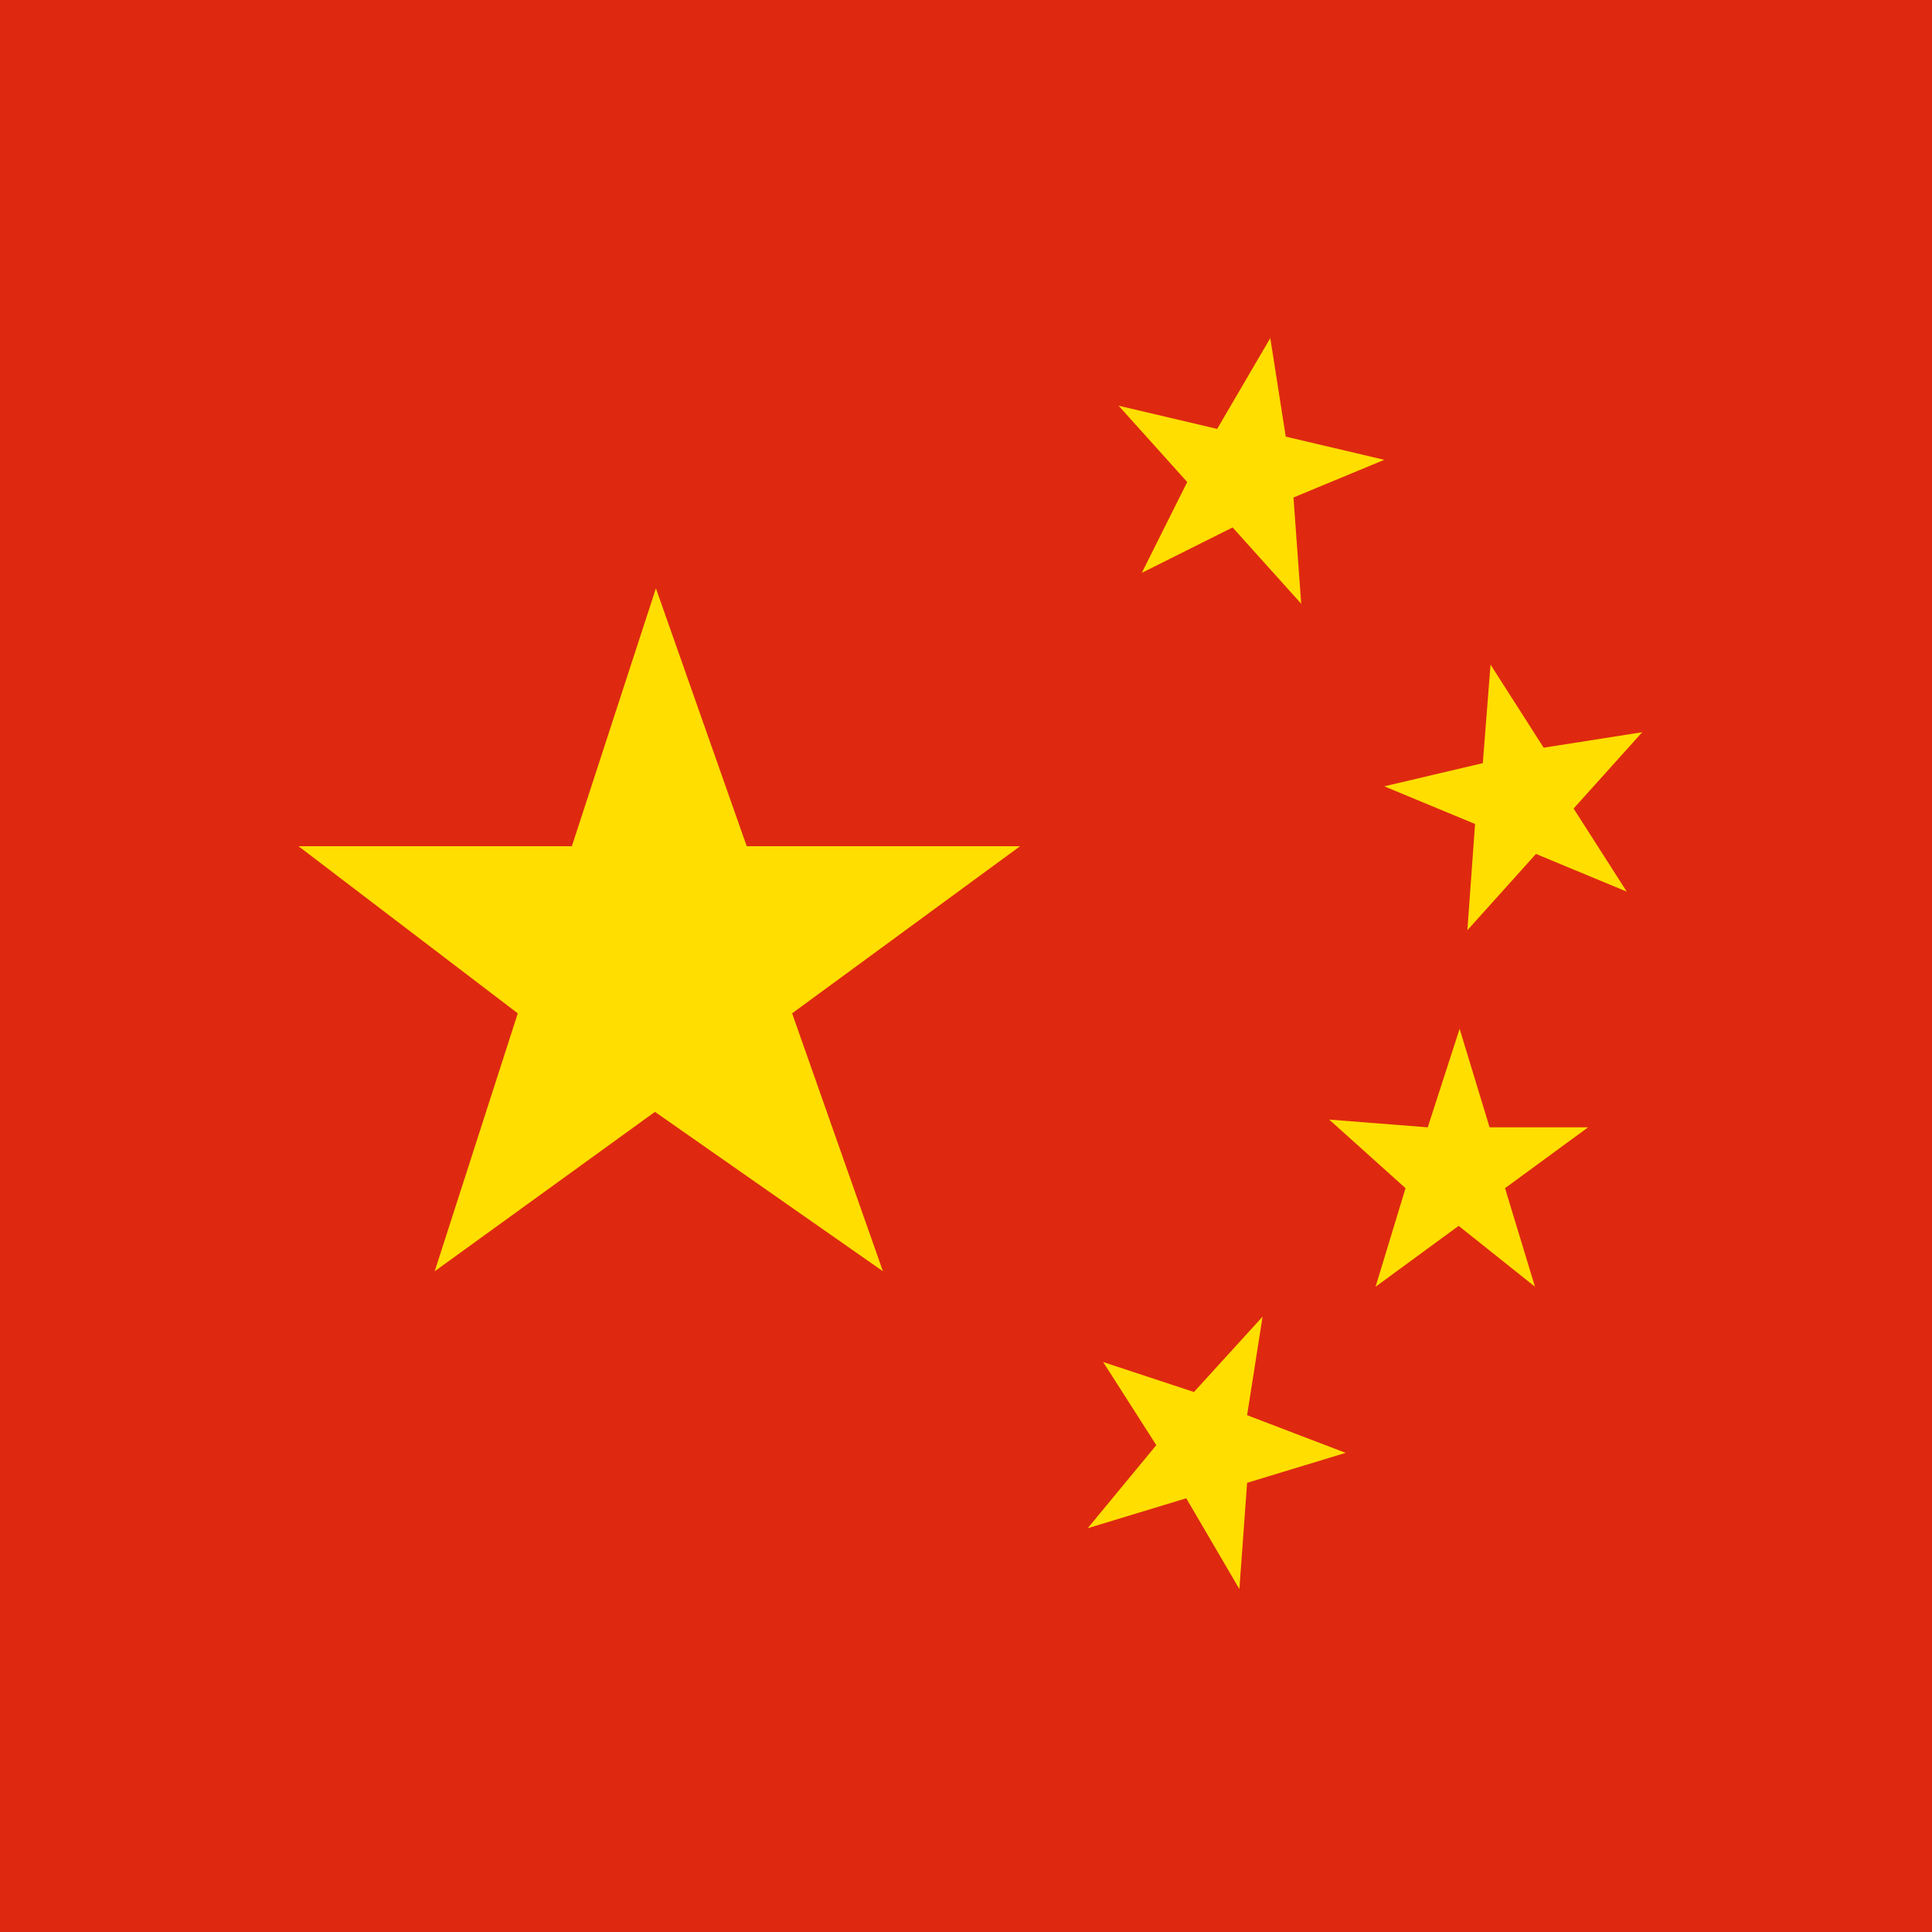
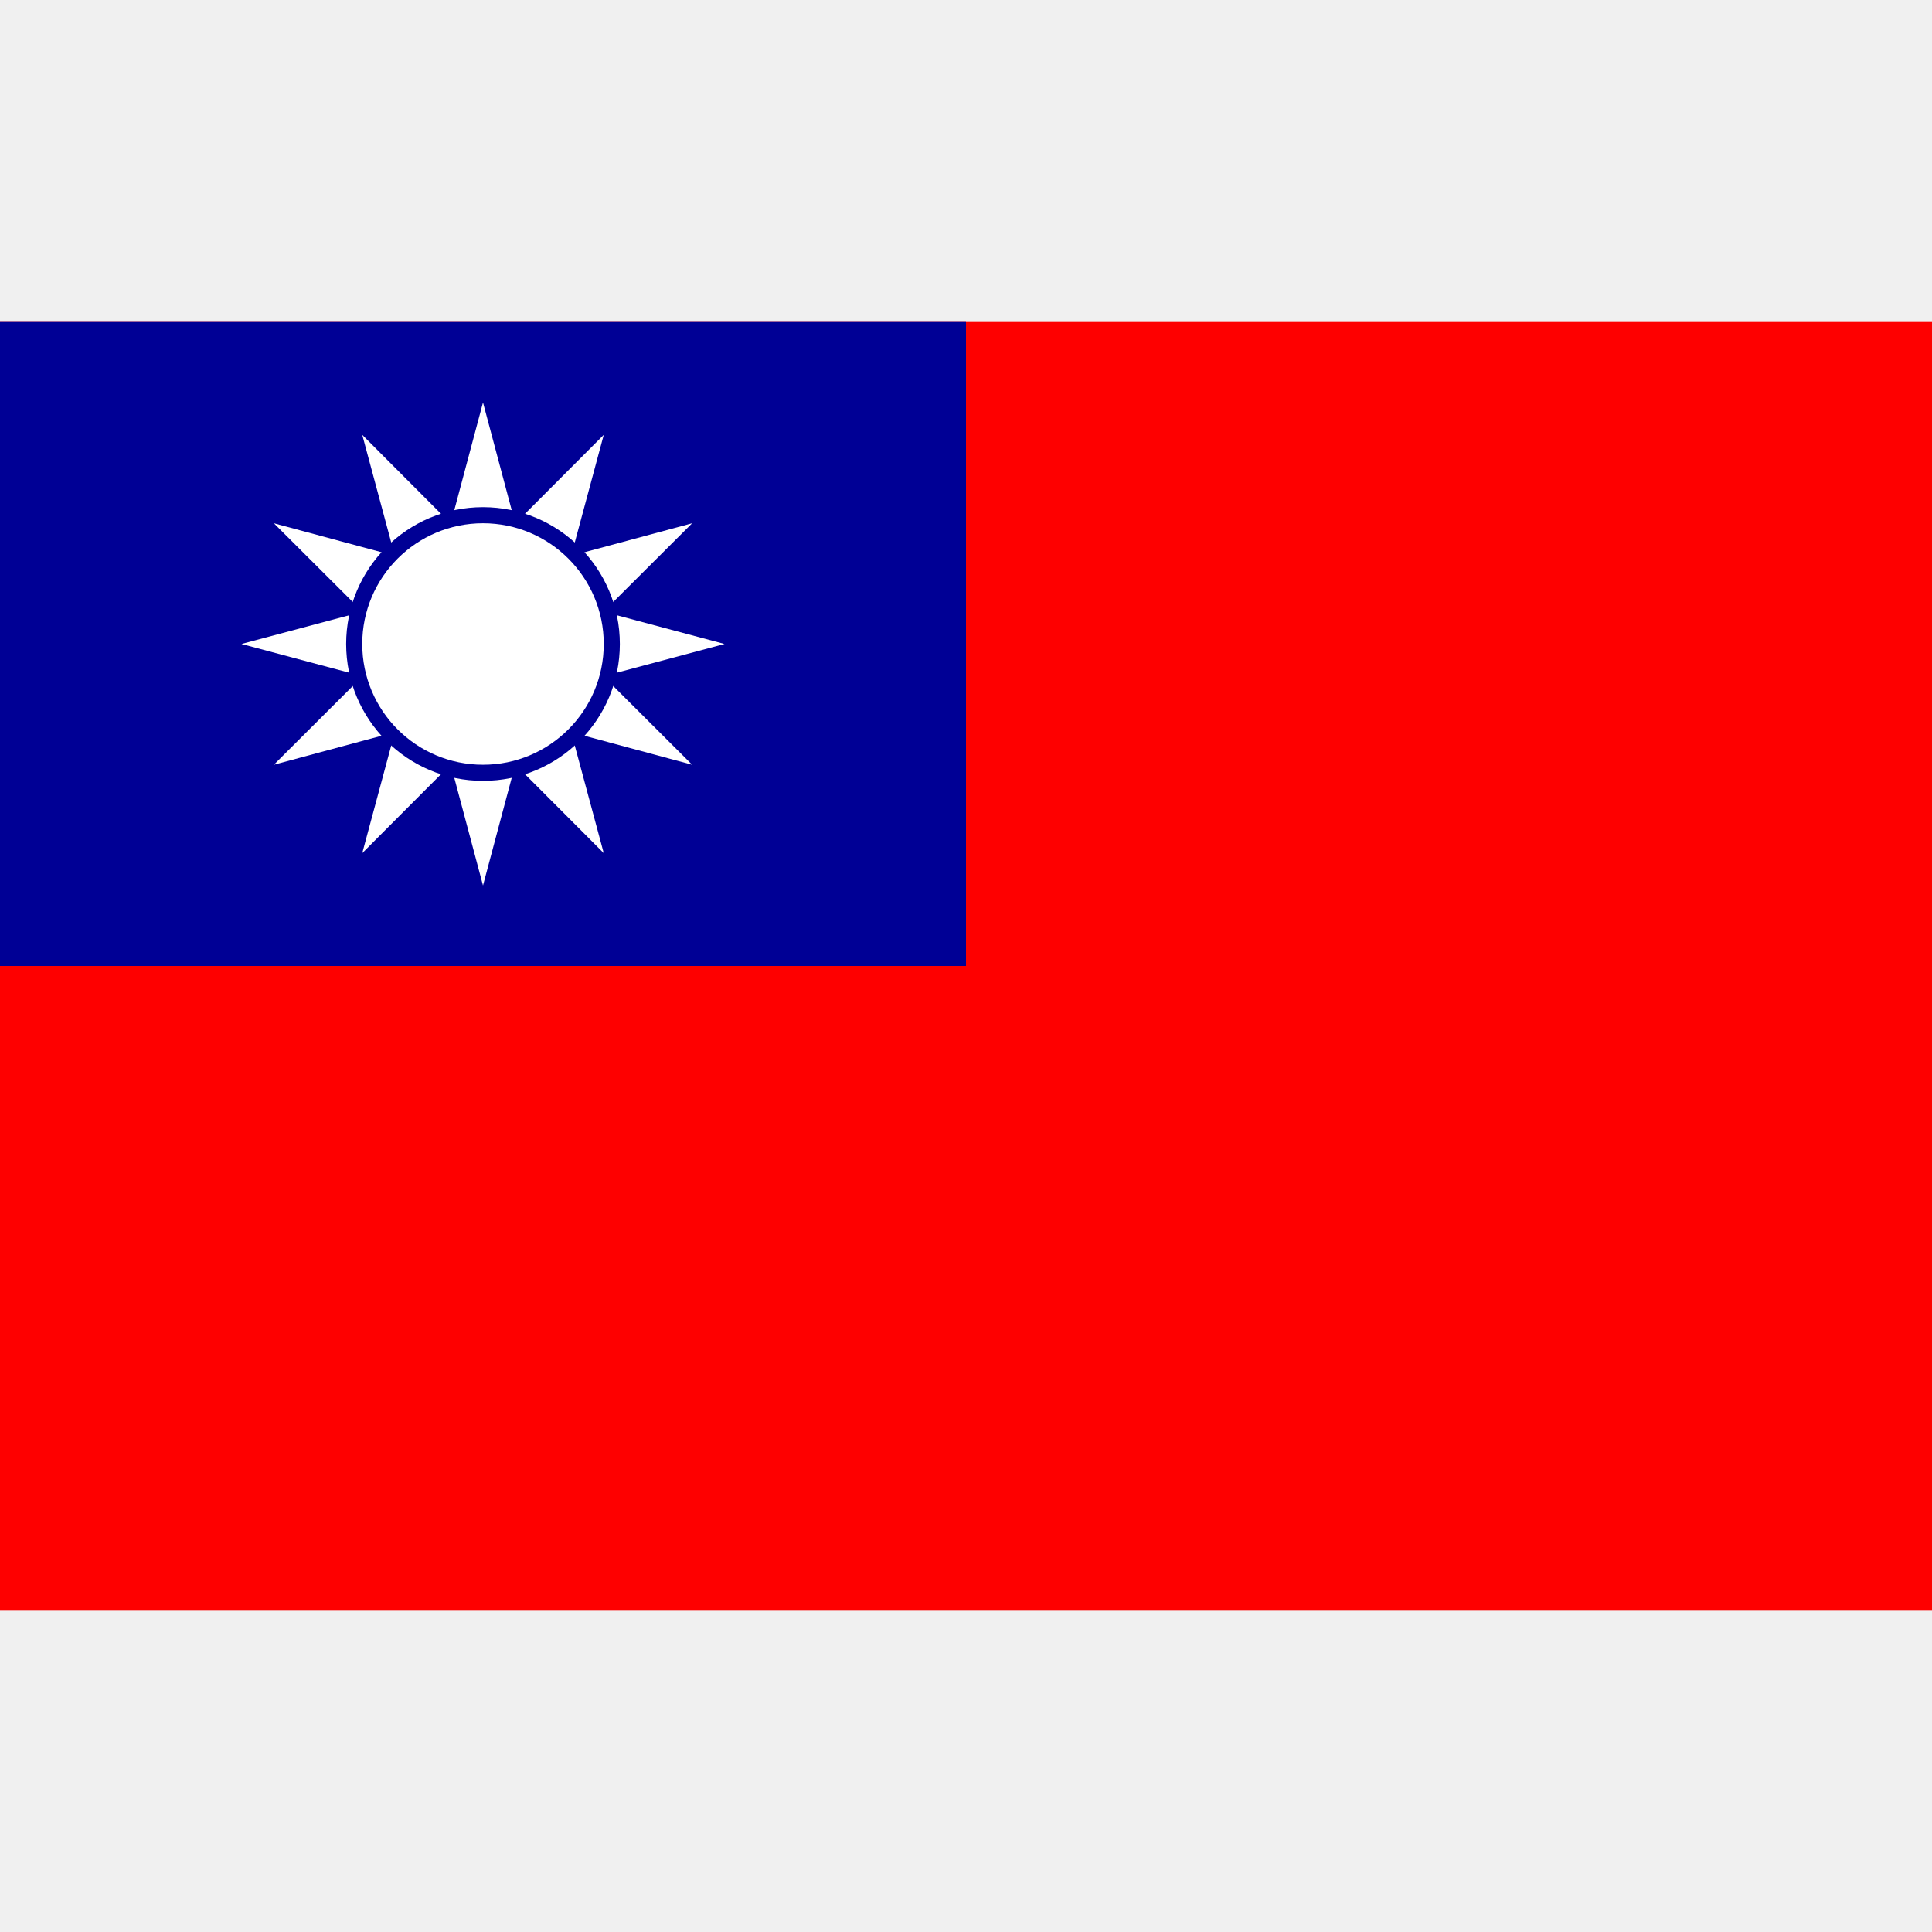
- <svg xmlns="http://www.w3.org/2000/svg" version="1.1" id="图层_1" x="0px" y="0px" viewBox="0 0 200 200" style="enable-background:new 0 0 200 200;" xml:space="preserve">
-   <style type="text/css">
- 	.st0{fill:#DE2910;}
- 	.st1{fill:#FFDE00;}
- </style>
-   <rect class="st0" width="200" height="200" />
-   <path class="st1" d="M67.9,60.9l9.4,26.7h28.3L82,104.9l9.4,26.7l-23.6-16.5l-22.8,16.5l8.6-26.7L30.9,87.6h28.3L67.9,60.9z   M131.5,35l1.6,10.2l10.2,2.4l-9.4,3.9l0.8,11l-7.1-7.9l-9.4,4.7l4.7-9.4l-7.1-7.9l10.2,2.4L131.5,35z M154.3,68.8l5.5,8.6l10.2-1.6  l-7.1,7.9l5.5,8.6l-9.4-3.9l-7.1,7.9l0.8-11l-9.4-3.9l10.2-2.4L154.3,68.8z M151.1,106.5l3.1,10.2h10.2l-8.6,6.3l3.1,10.2l-7.9-6.3  l-8.6,6.3l3.1-10.2l-7.9-7.1l10.2,0.8L151.1,106.5z M130.7,136.3l-1.6,10.2l10.2,3.9l-10.2,3.1l-0.8,11l-5.5-9.4l-10.2,3.1l7.1-8.6  l-5.5-8.6l9.4,3.1L130.7,136.3z" />
+ <svg xmlns="http://www.w3.org/2000/svg" xmlns:xlink="http://www.w3.org/1999/xlink" width="600" height="600" viewBox="-60 -40 240 160">
+   <rect x="-60" y="-40" width="100%" height="100%" fill="#fe0000" />
+   <rect x="-60" y="-40" width="50%" height="50%" fill="#000095" />
+   <path id="four_rays" d="M 8,0 L 0,30 L -8,0 L 0,-30 M 0,8 L 30,0 L 0,-8 L -30,0" fill="#fff" />
+   <use xlink:href="#four_rays" transform="rotate(30)" />
+   <use xlink:href="#four_rays" transform="rotate(60)" />
+   <circle r="17" fill="#000095" />
+   <circle r="15" fill="#fff" />
</svg>
